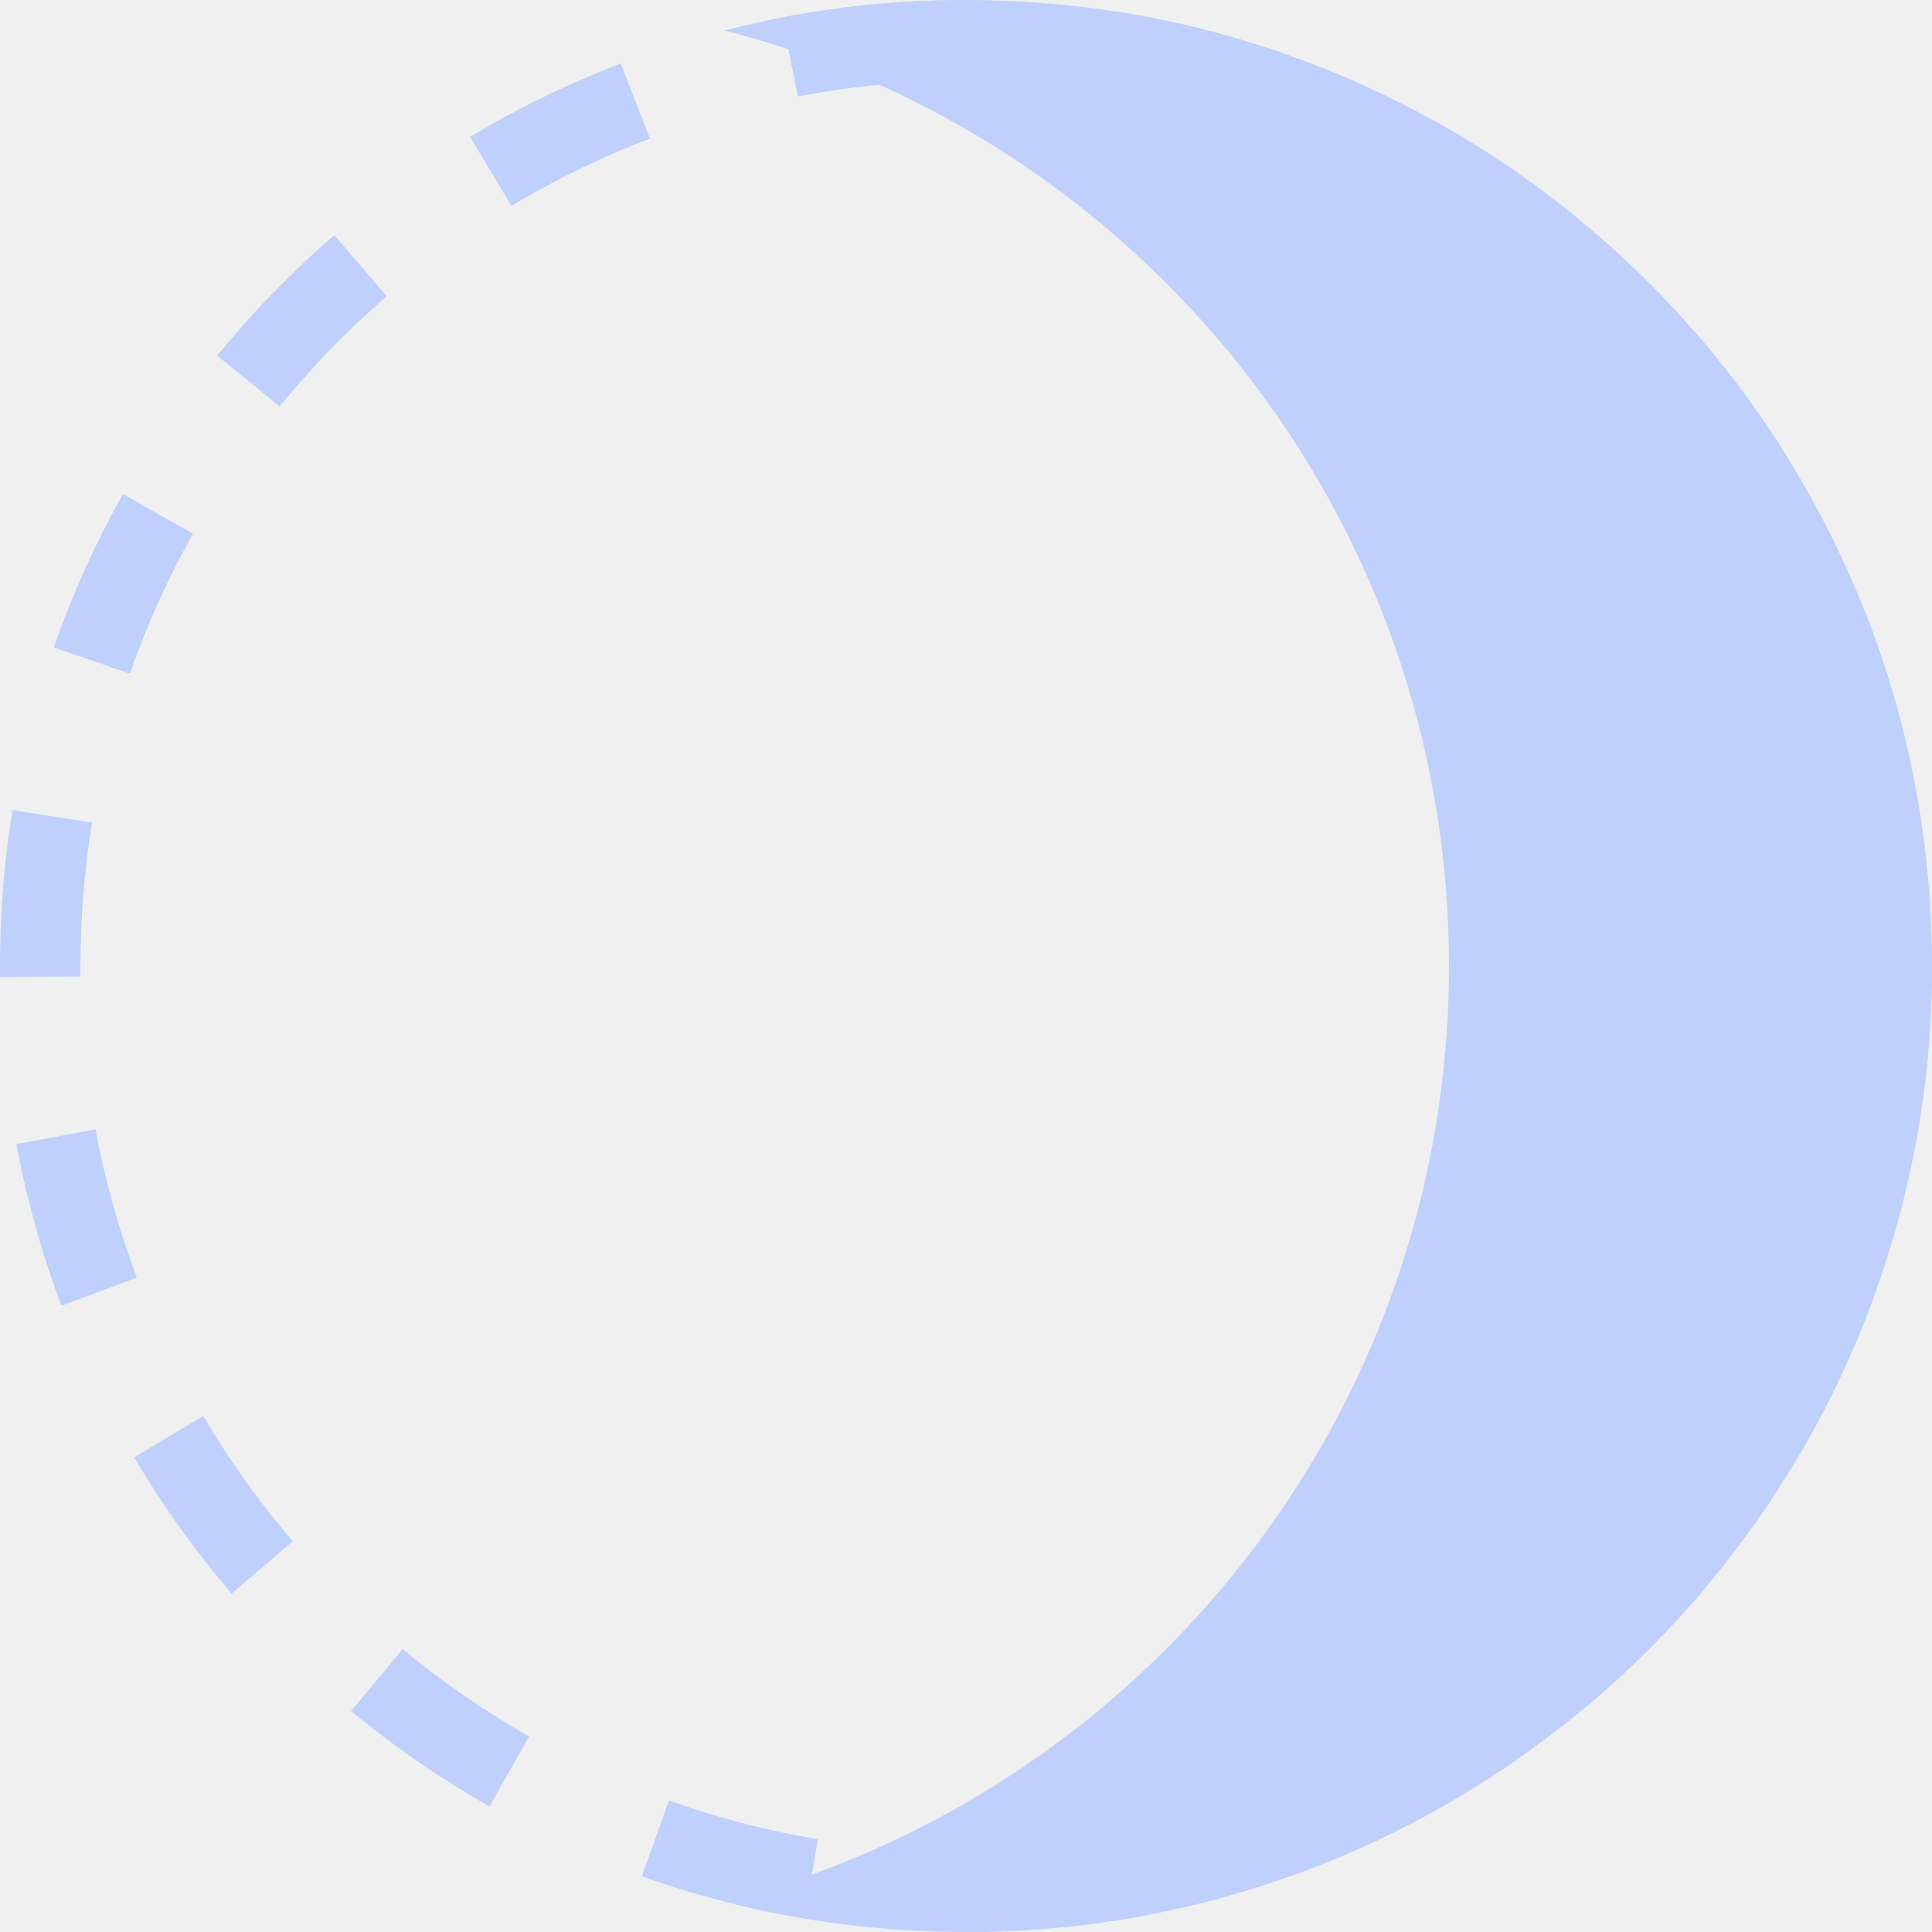
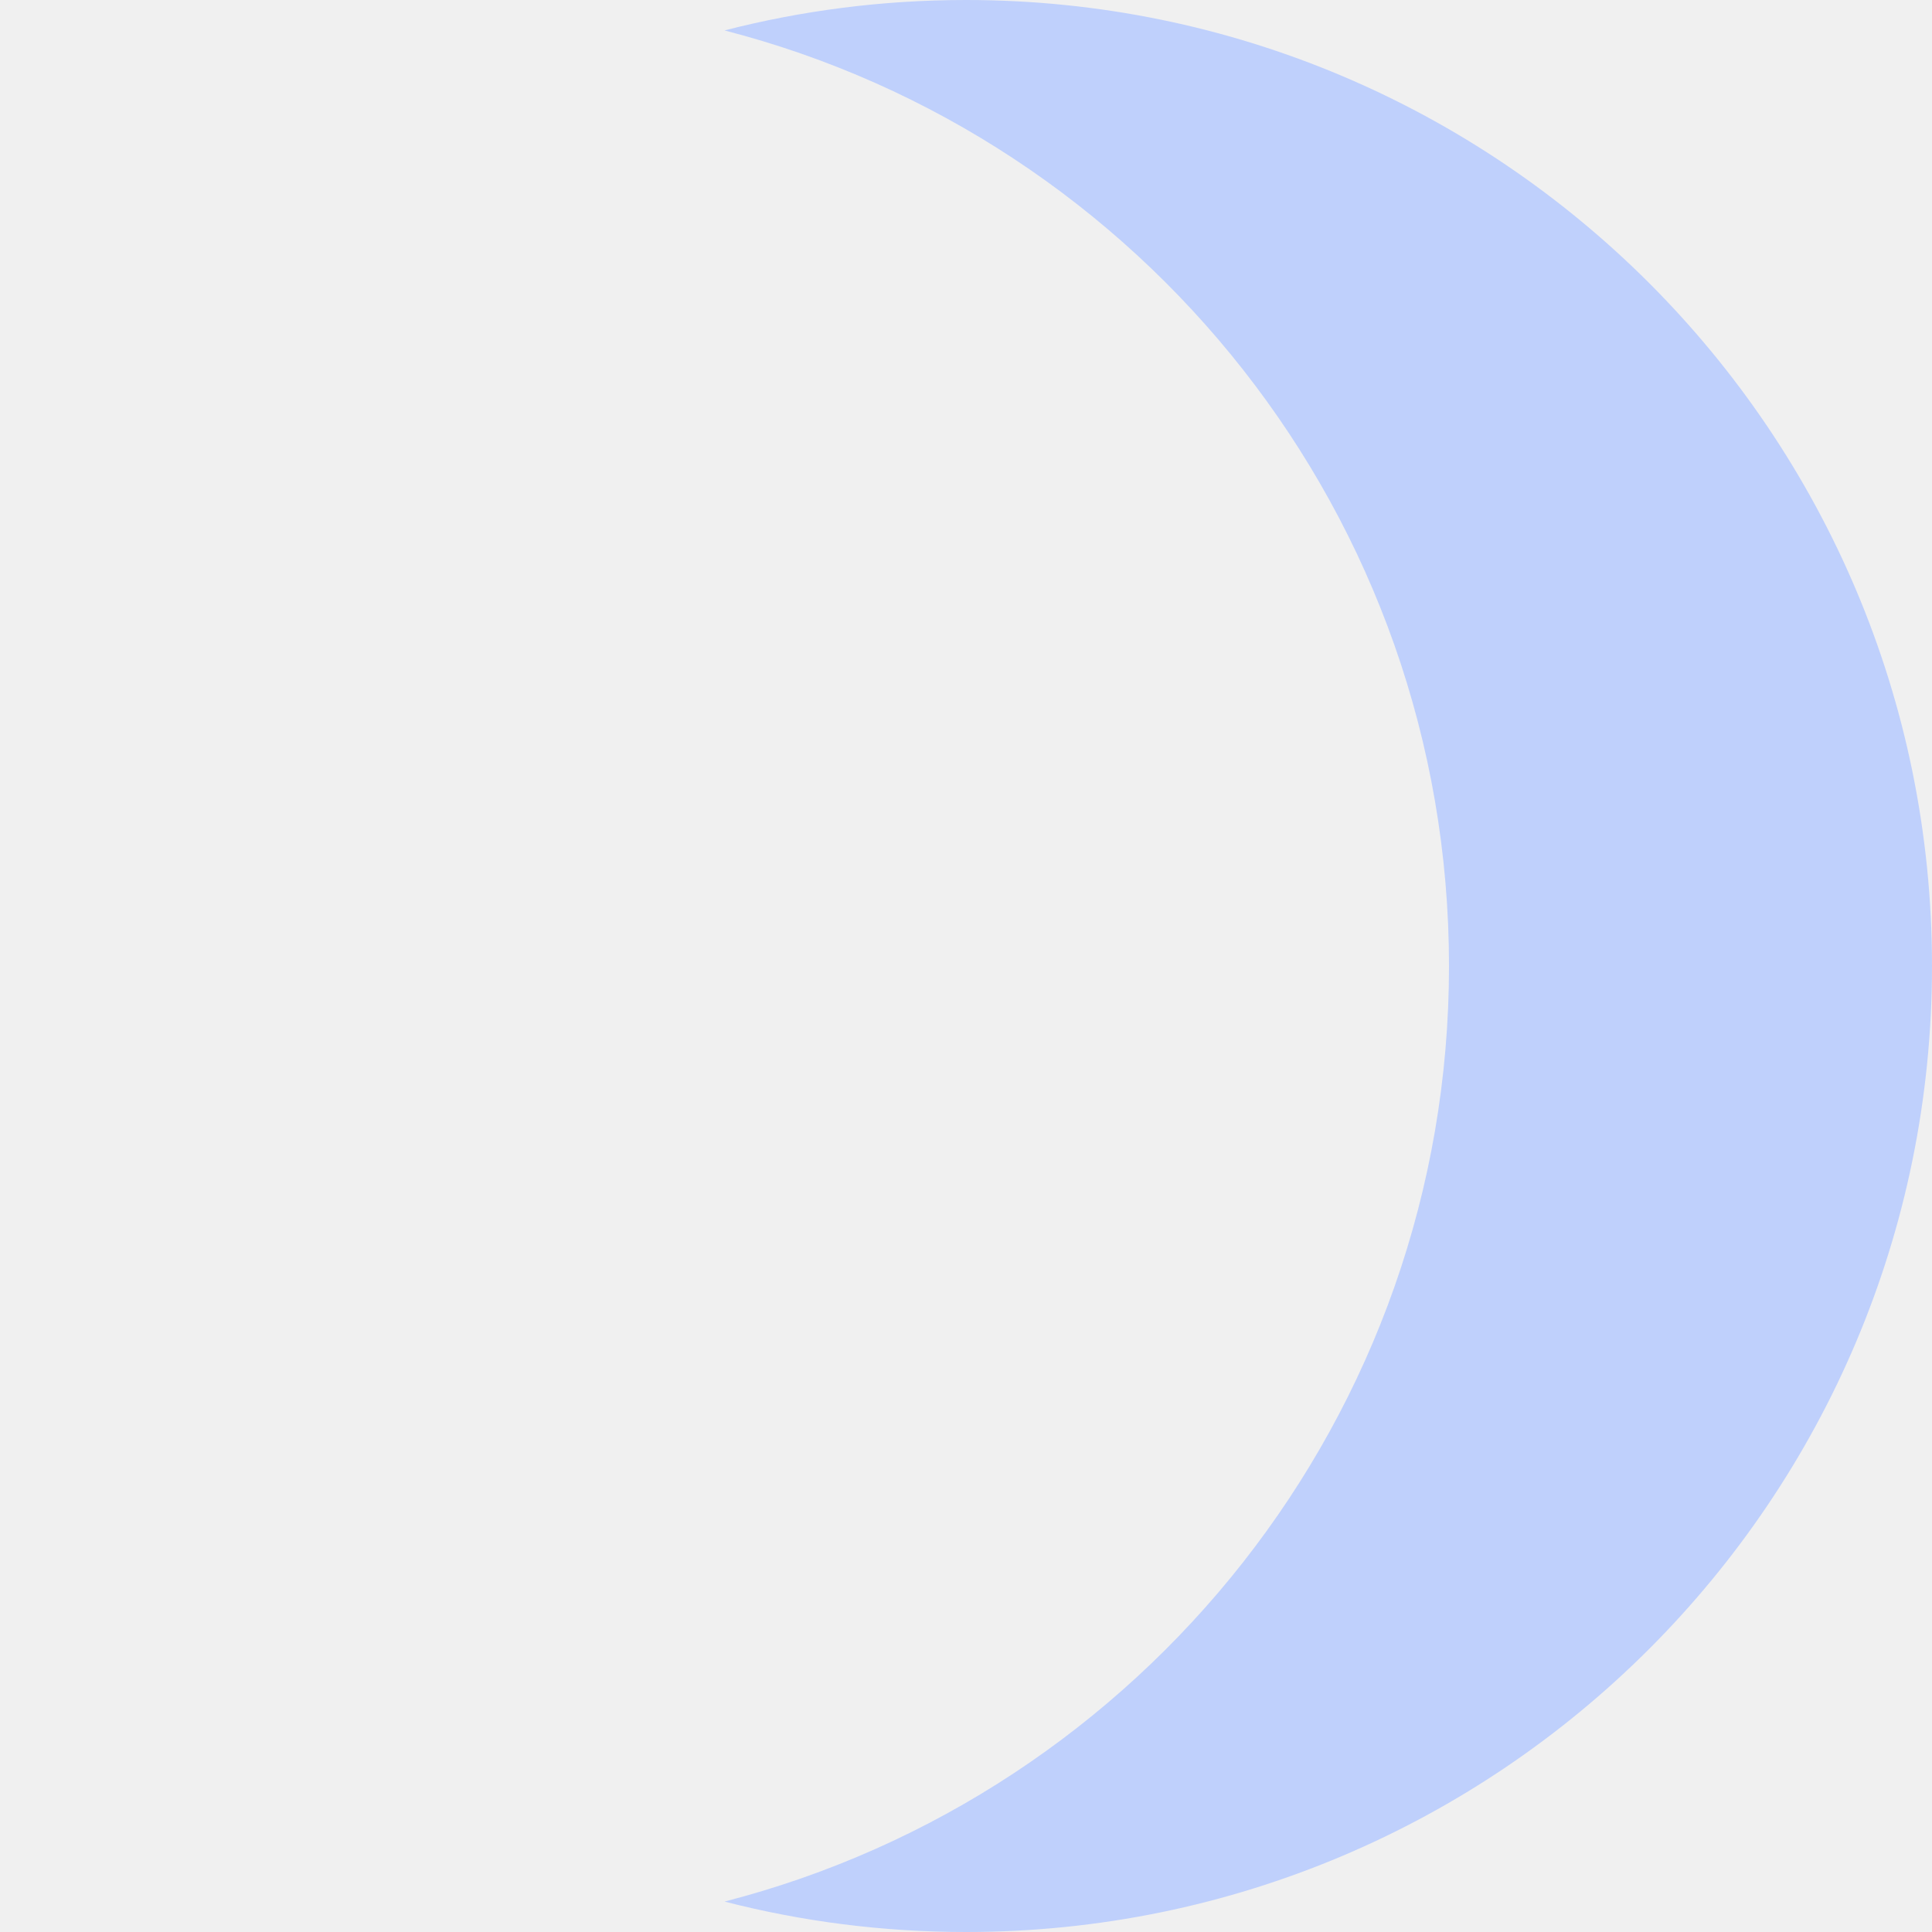
<svg xmlns="http://www.w3.org/2000/svg" width="24" height="24" viewBox="0 0 24 24" fill="none">
-   <g clip-path="url(#clip0_1435_334)">
-     <circle cx="12" cy="12" r="11.5" stroke="#BFD0FC" stroke-dasharray="2 2" />
-     <path fill-rule="evenodd" clip-rule="evenodd" d="M9 23.622C14.176 22.29 18 17.591 18 12C18 6.408 14.176 1.71 9 0.378C9.959 0.131 10.964 0 12 0C18.627 0 24 5.373 24 12C24 18.627 18.627 24 12 24C10.964 24 9.959 23.869 9 23.622Z" fill="#BFD0FC" />
-   </g>
-   <defs>
-     <clipPath id="clip0_1435_334">
-       <rect width="24" height="24" fill="white" />
-     </clipPath>
-   </defs>
+   <path fill-rule="evenodd" clip-rule="evenodd" d="M9 23.622C14.176 22.29 18 17.591 18 12C18 6.408 14.176 1.71 9 0.378C9.959 0.131 10.964 0 12 0C18.627 0 24 5.373 24 12C24 18.627 18.627 24 12 24C10.964 24 9.959 23.869 9 23.622Z" fill="#BFD0FC" />
</svg>
